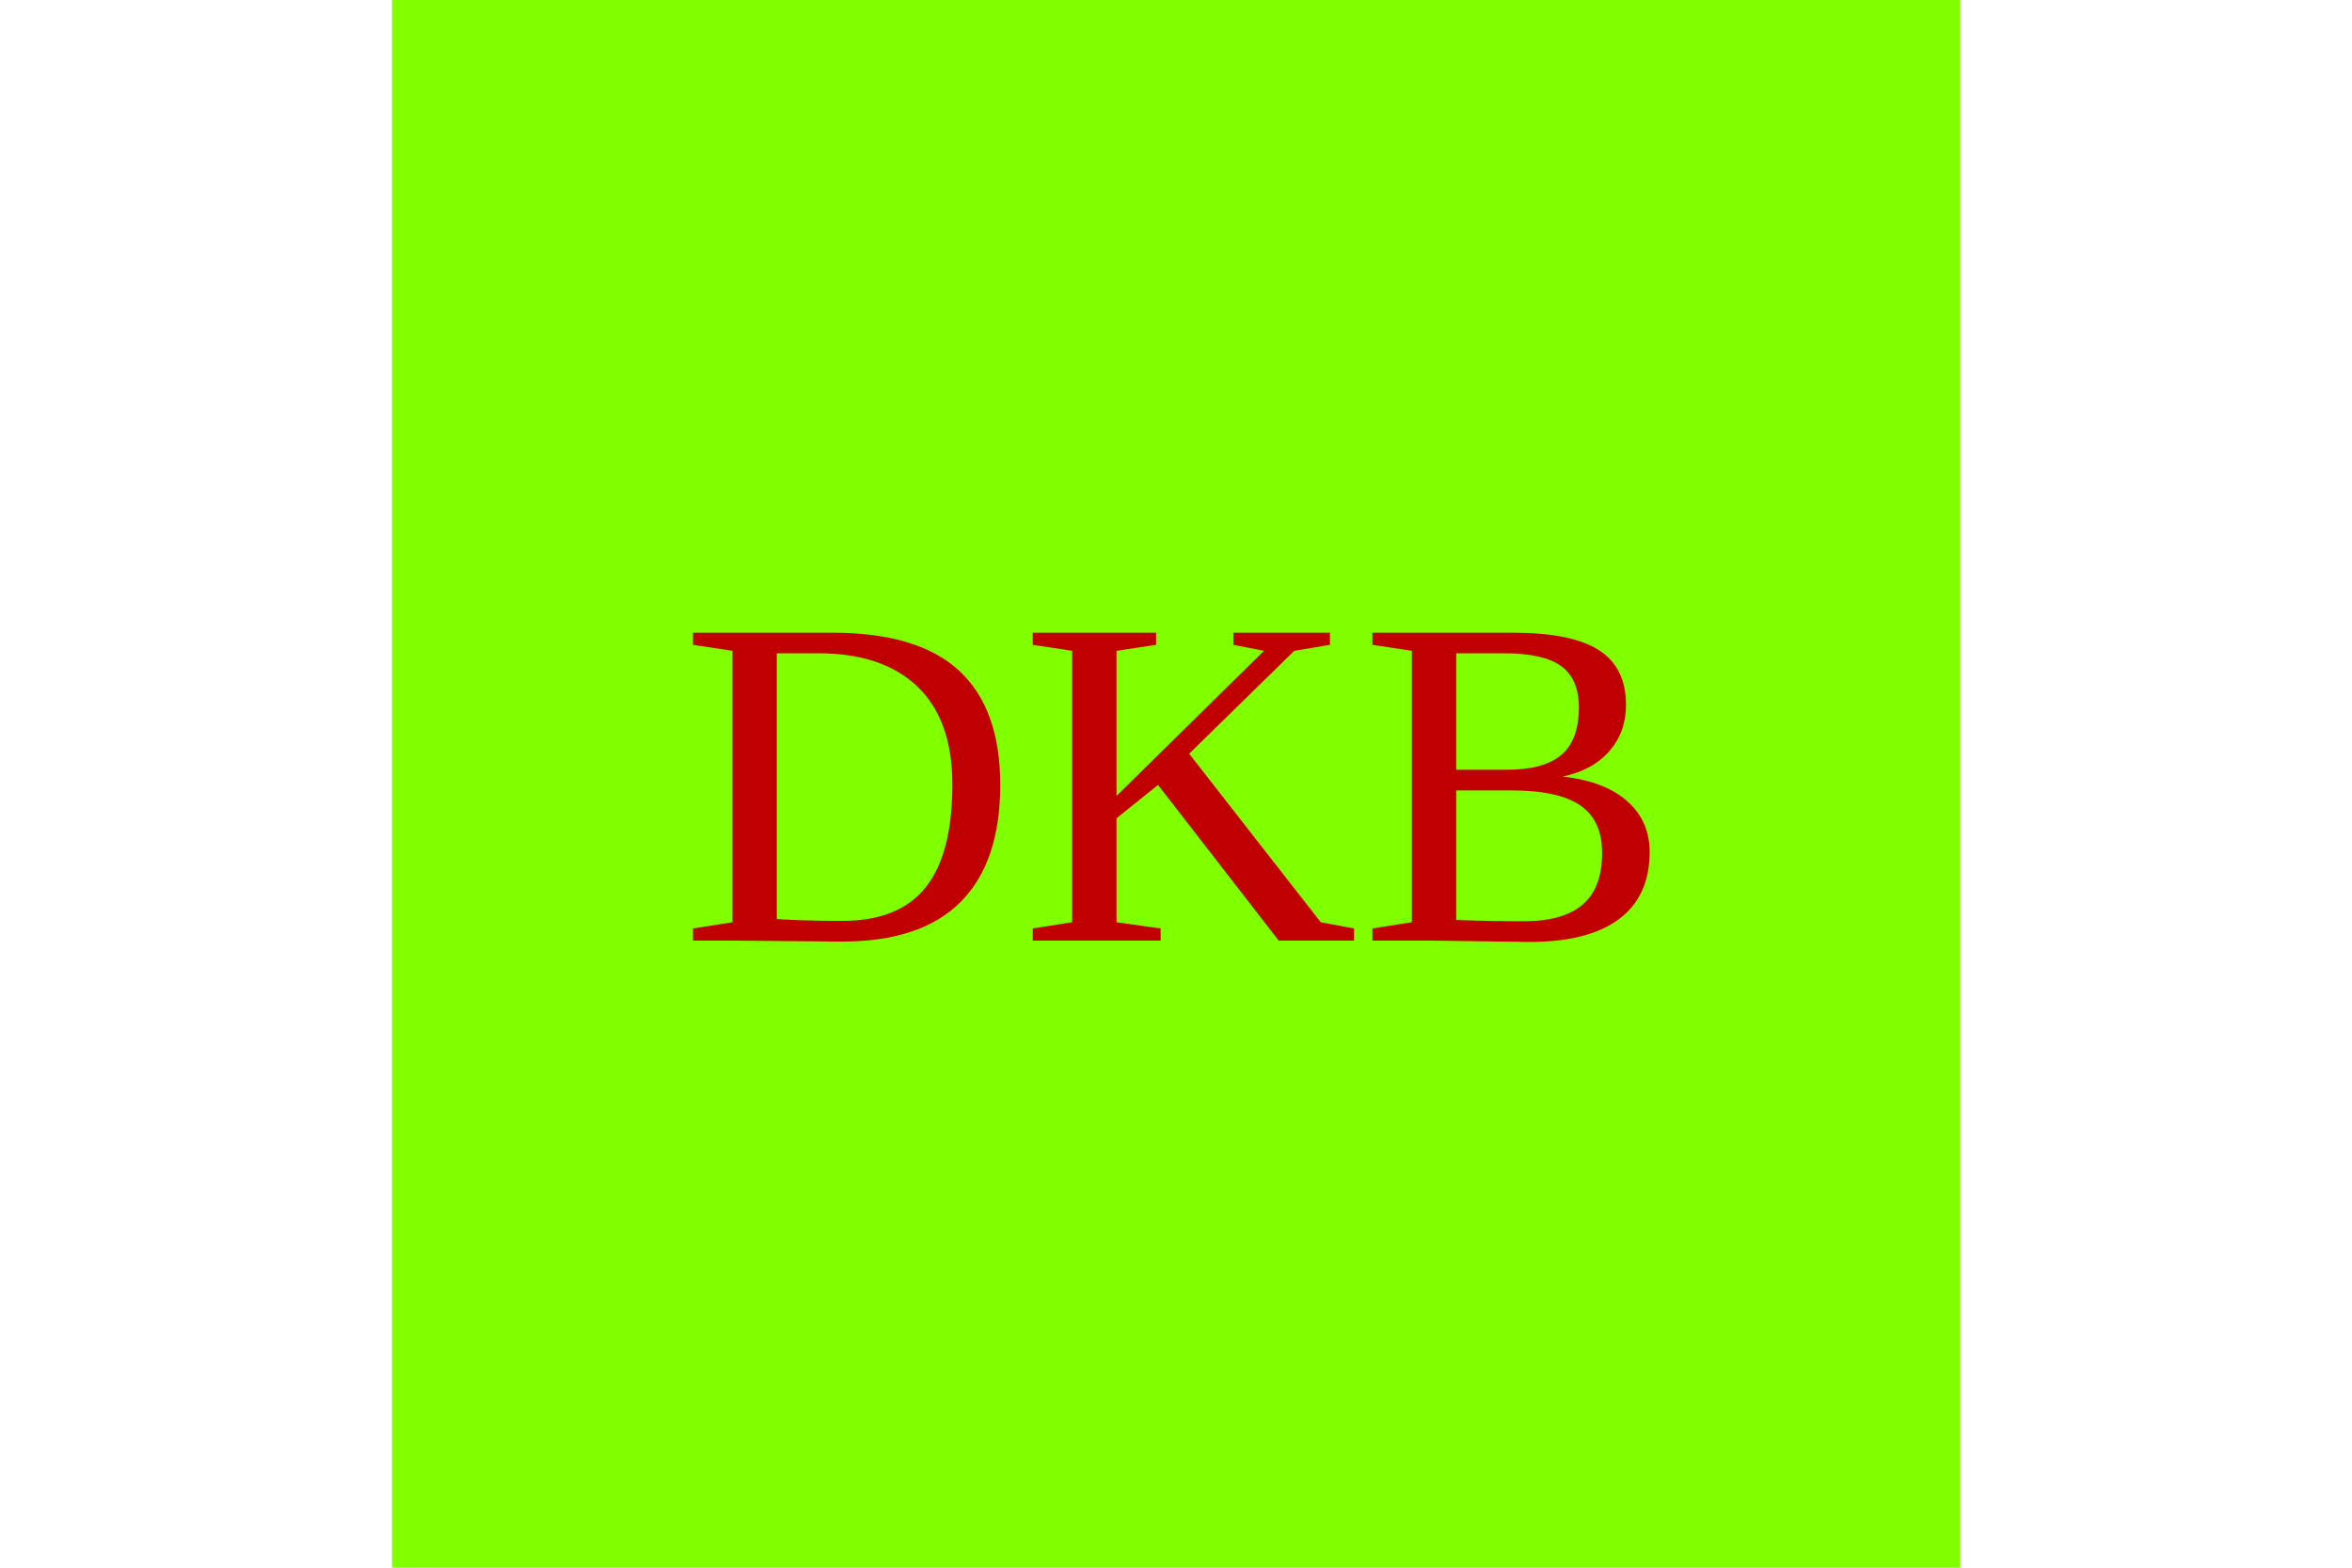
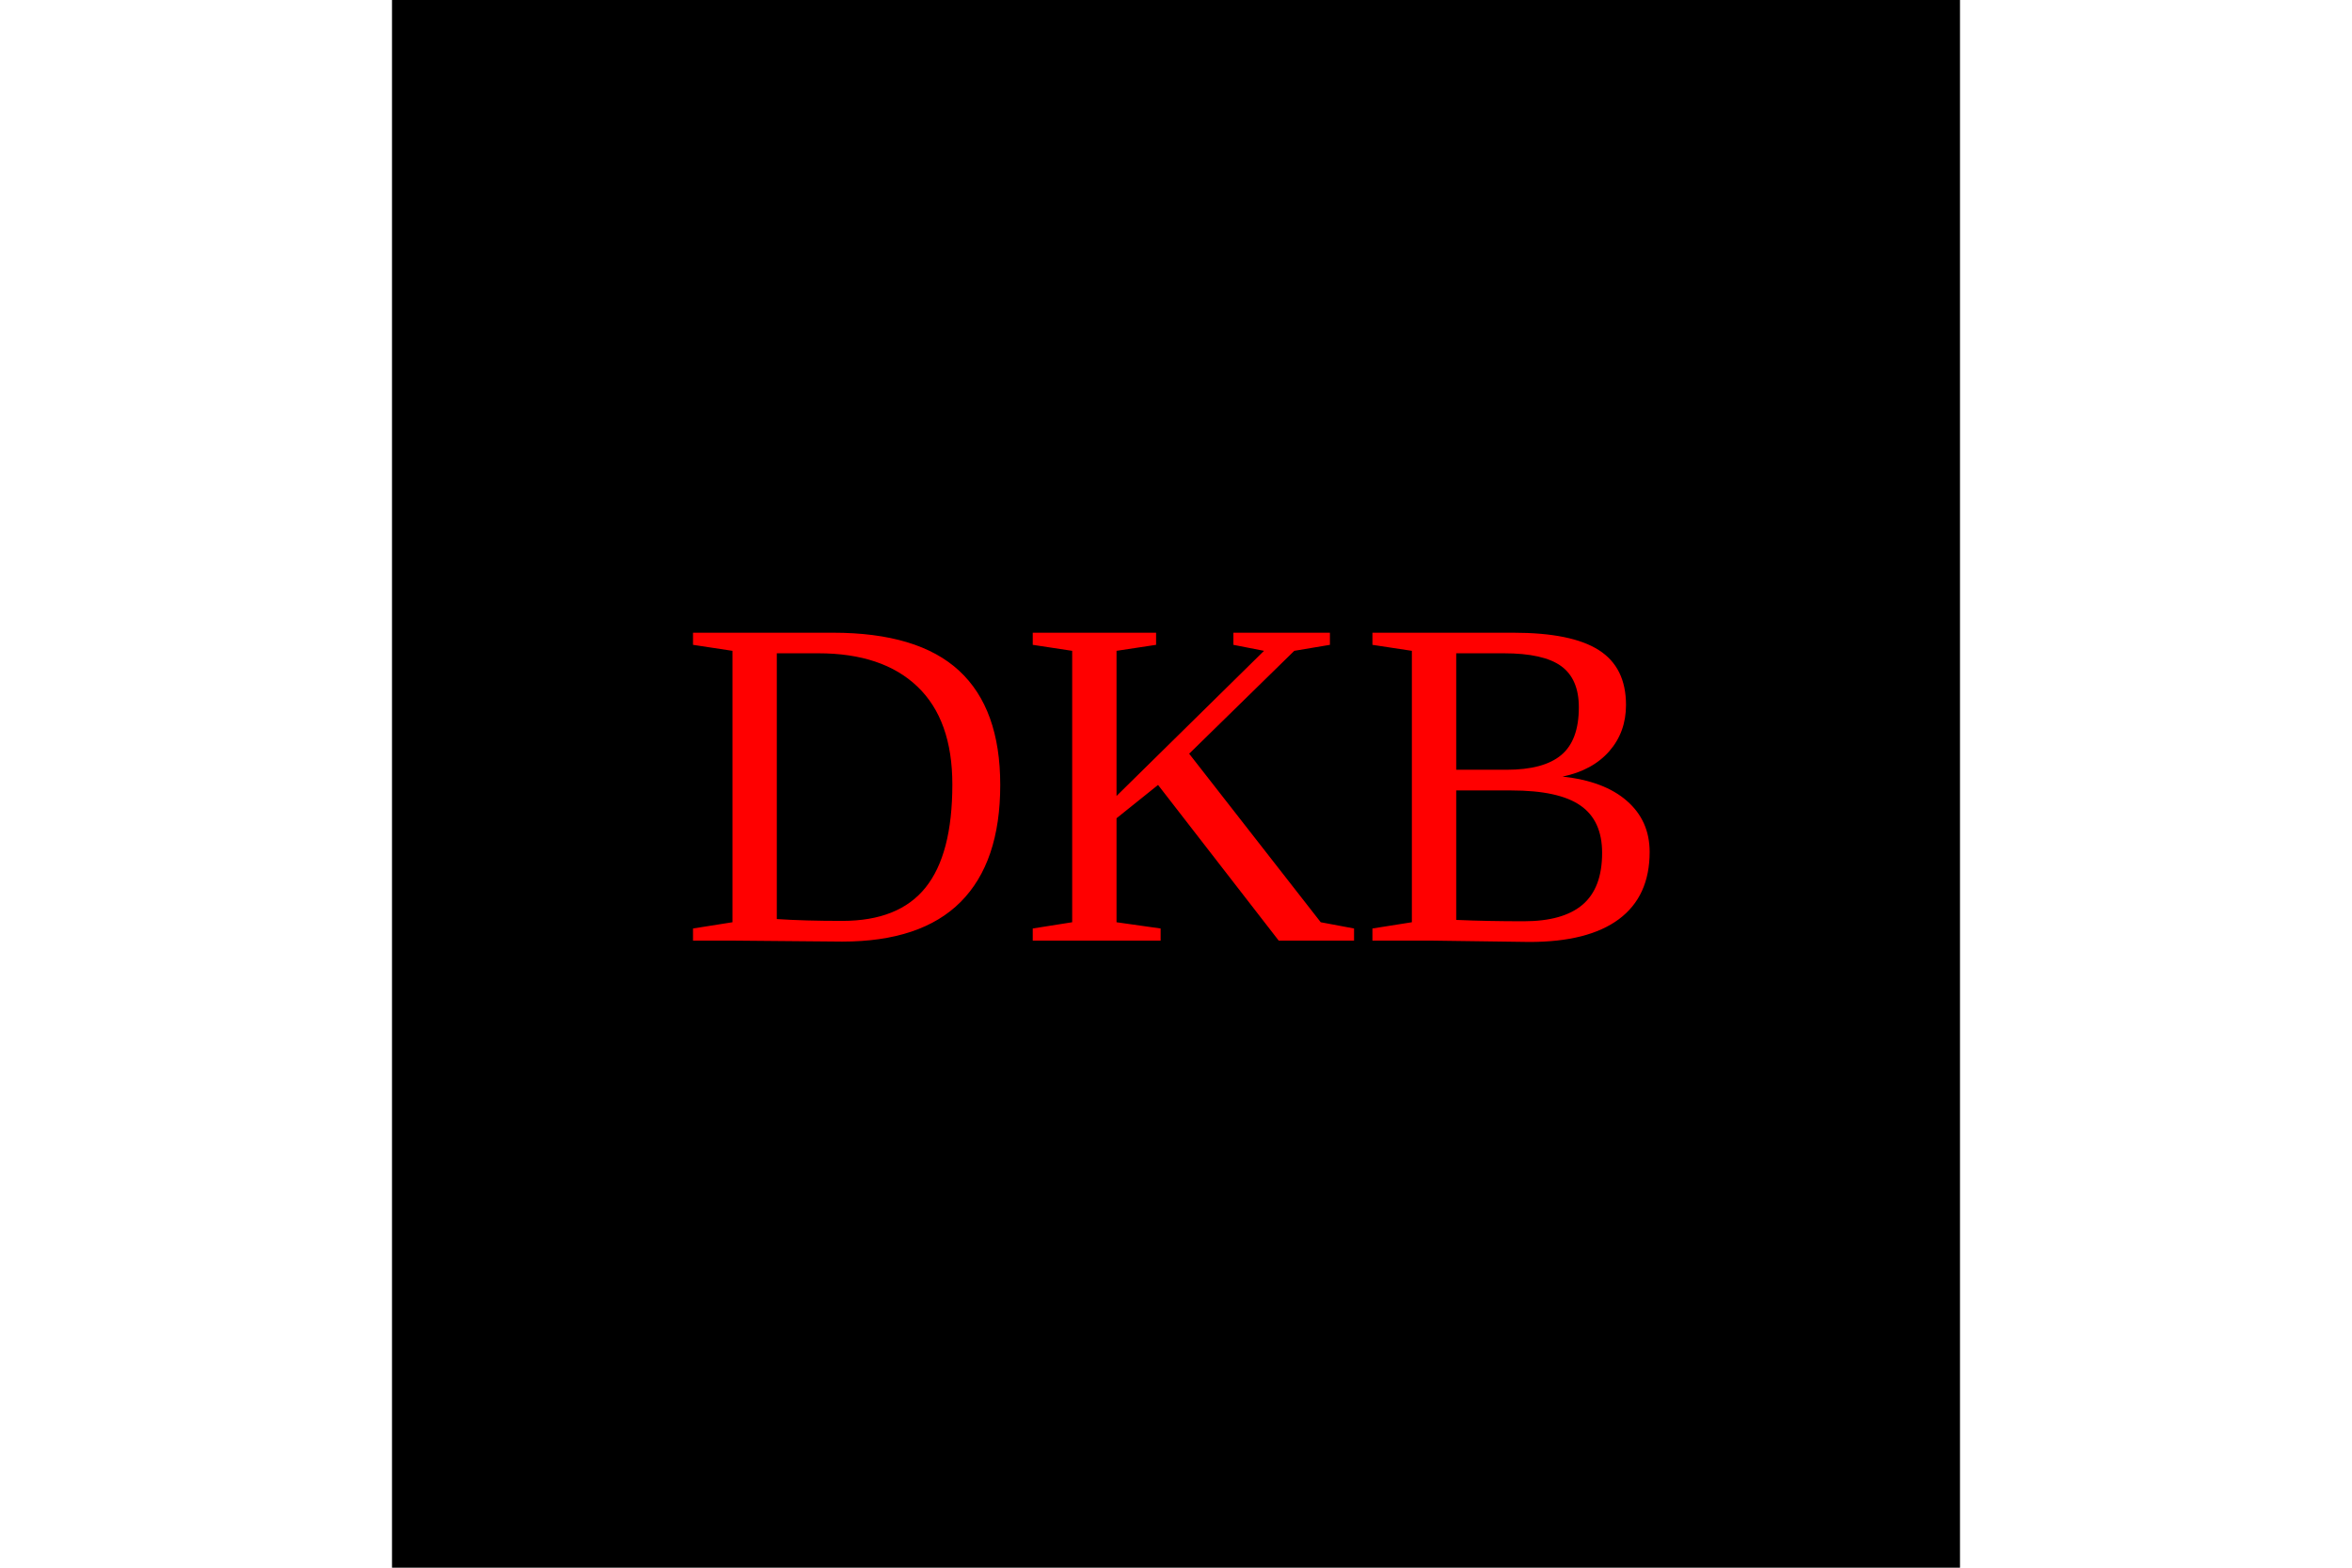
<svg xmlns="http://www.w3.org/2000/svg" version="1.1" width="300px" height="200px">
-   <rect x="50" y="0" width="200px" height="200px" fill="chartreuse" />
-   <text x="150" y="120" font-size="60" text-anchor="middle" fill="#C00000">DKB</text>
+   <rect x="50" y="0" width="200px" height="200px" fill="Black" />
+   <text x="150" y="120" font-size="60" text-anchor="middle" fill="Red">DKB</text>
</svg>
